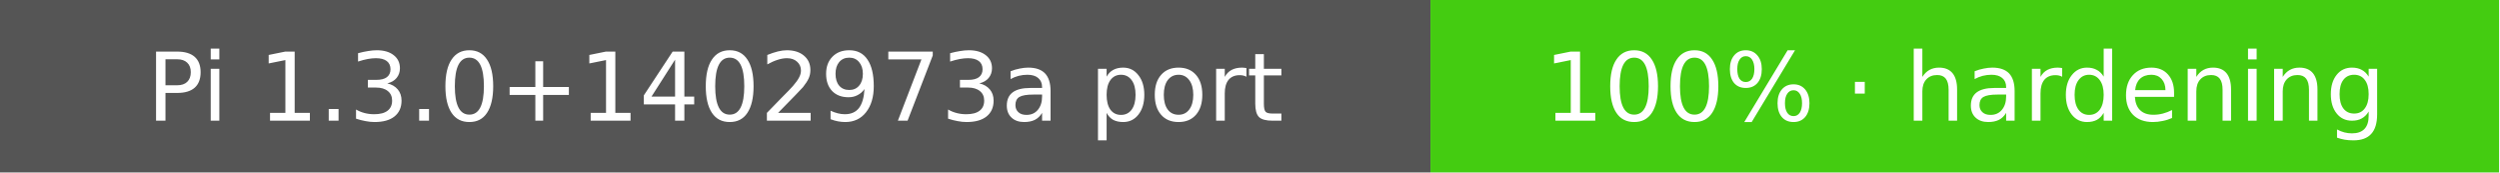
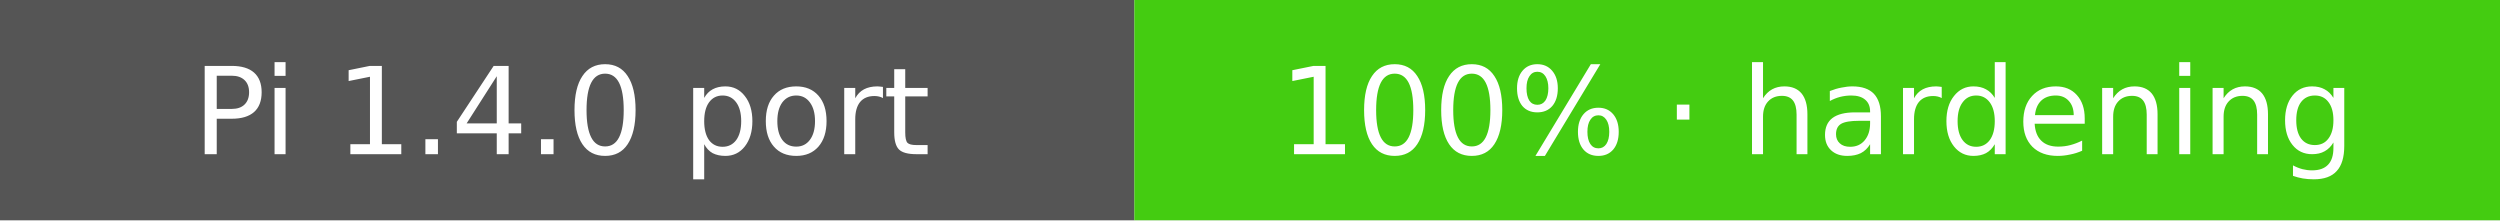
- <svg xmlns="http://www.w3.org/2000/svg" width="290" height="20" role="img" aria-label="Pi 1.3.0+1402973a port: 100% · hardening">
-   <rect width="166" height="20" fill="#555" />
-   <rect x="166" width="124" height="20" fill="#4c1" />
+ <svg xmlns="http://www.w3.org/2000/svg" width="227" height="20" role="img" aria-label="Pi 1.4.0 port: 100% · hardening">
+   <rect width="103" height="20" fill="#555" />
+   <rect x="103" width="124" height="20" fill="#4c1" />
  <g fill="#fff" text-anchor="middle" font-family="Verdana,Geneva,DejaVu Sans,sans-serif" font-size="11">
-     <text x="83" y="14">Pi 1.3.0+1402973a port</text>
-     <text x="228" y="14">100% · hardening</text>
+     <text x="51" y="14">Pi 1.4.0 port</text>
+     <text x="165" y="14">100% · hardening</text>
  </g>
</svg>
